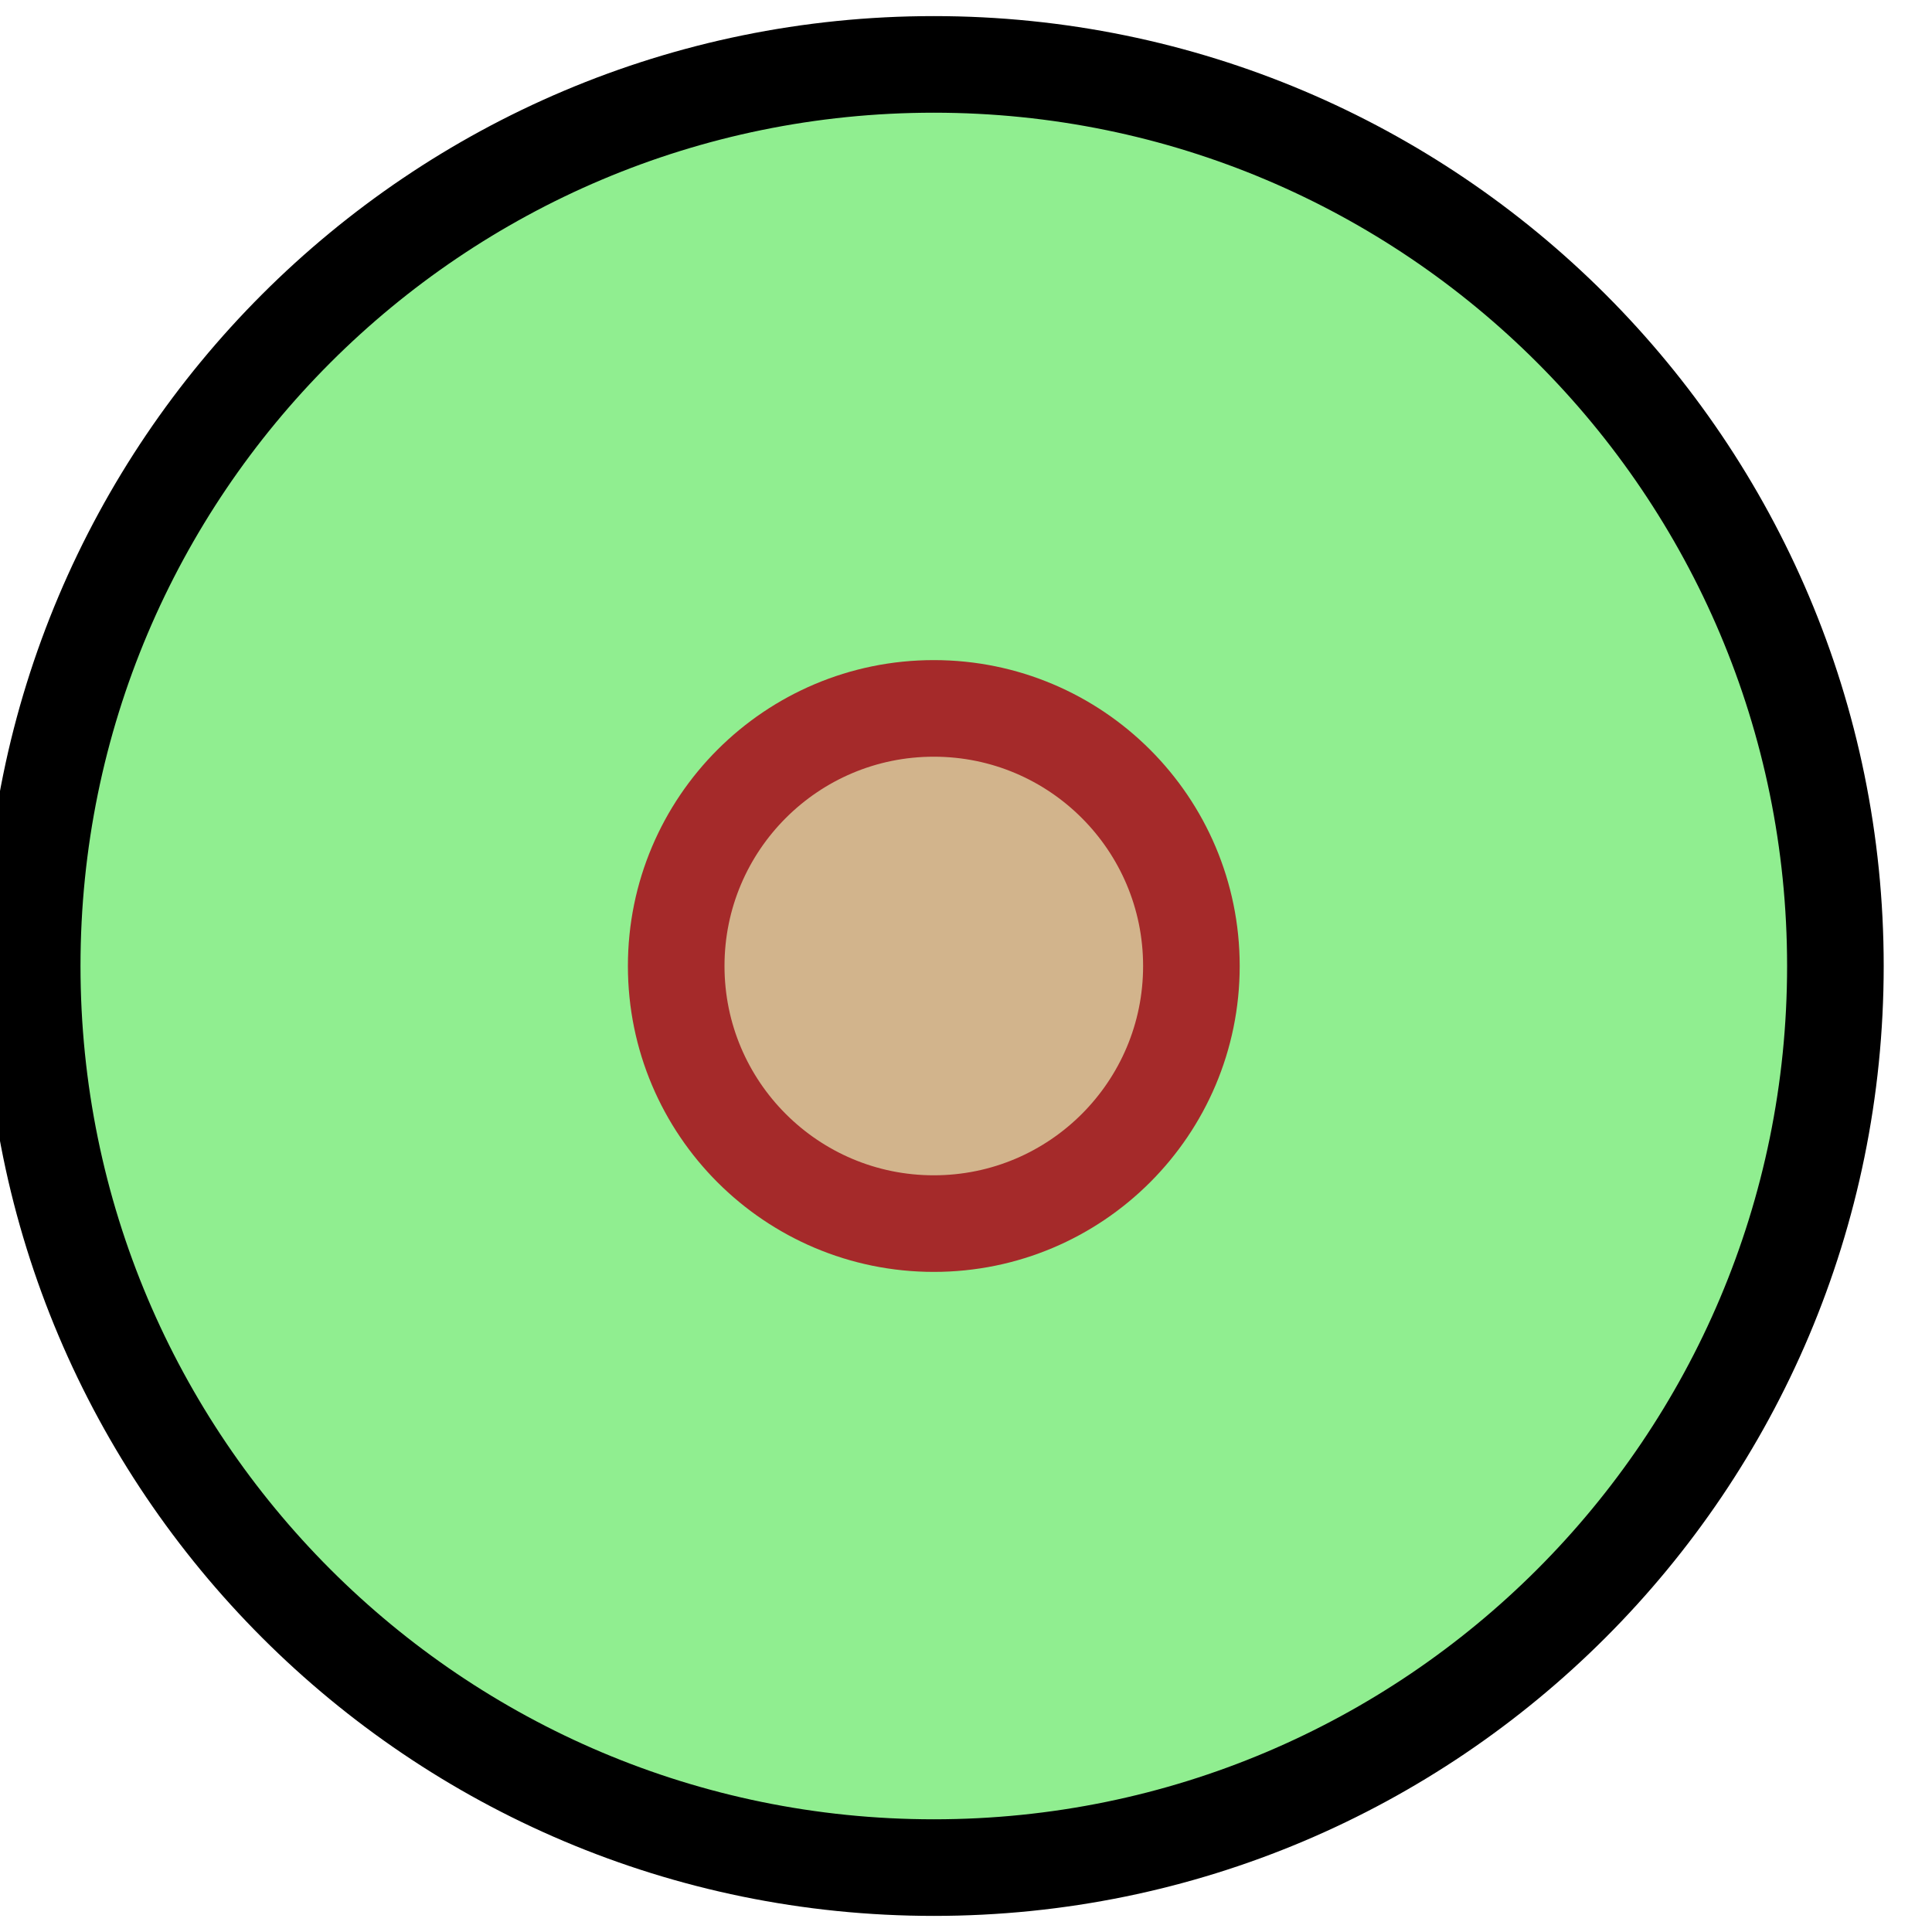
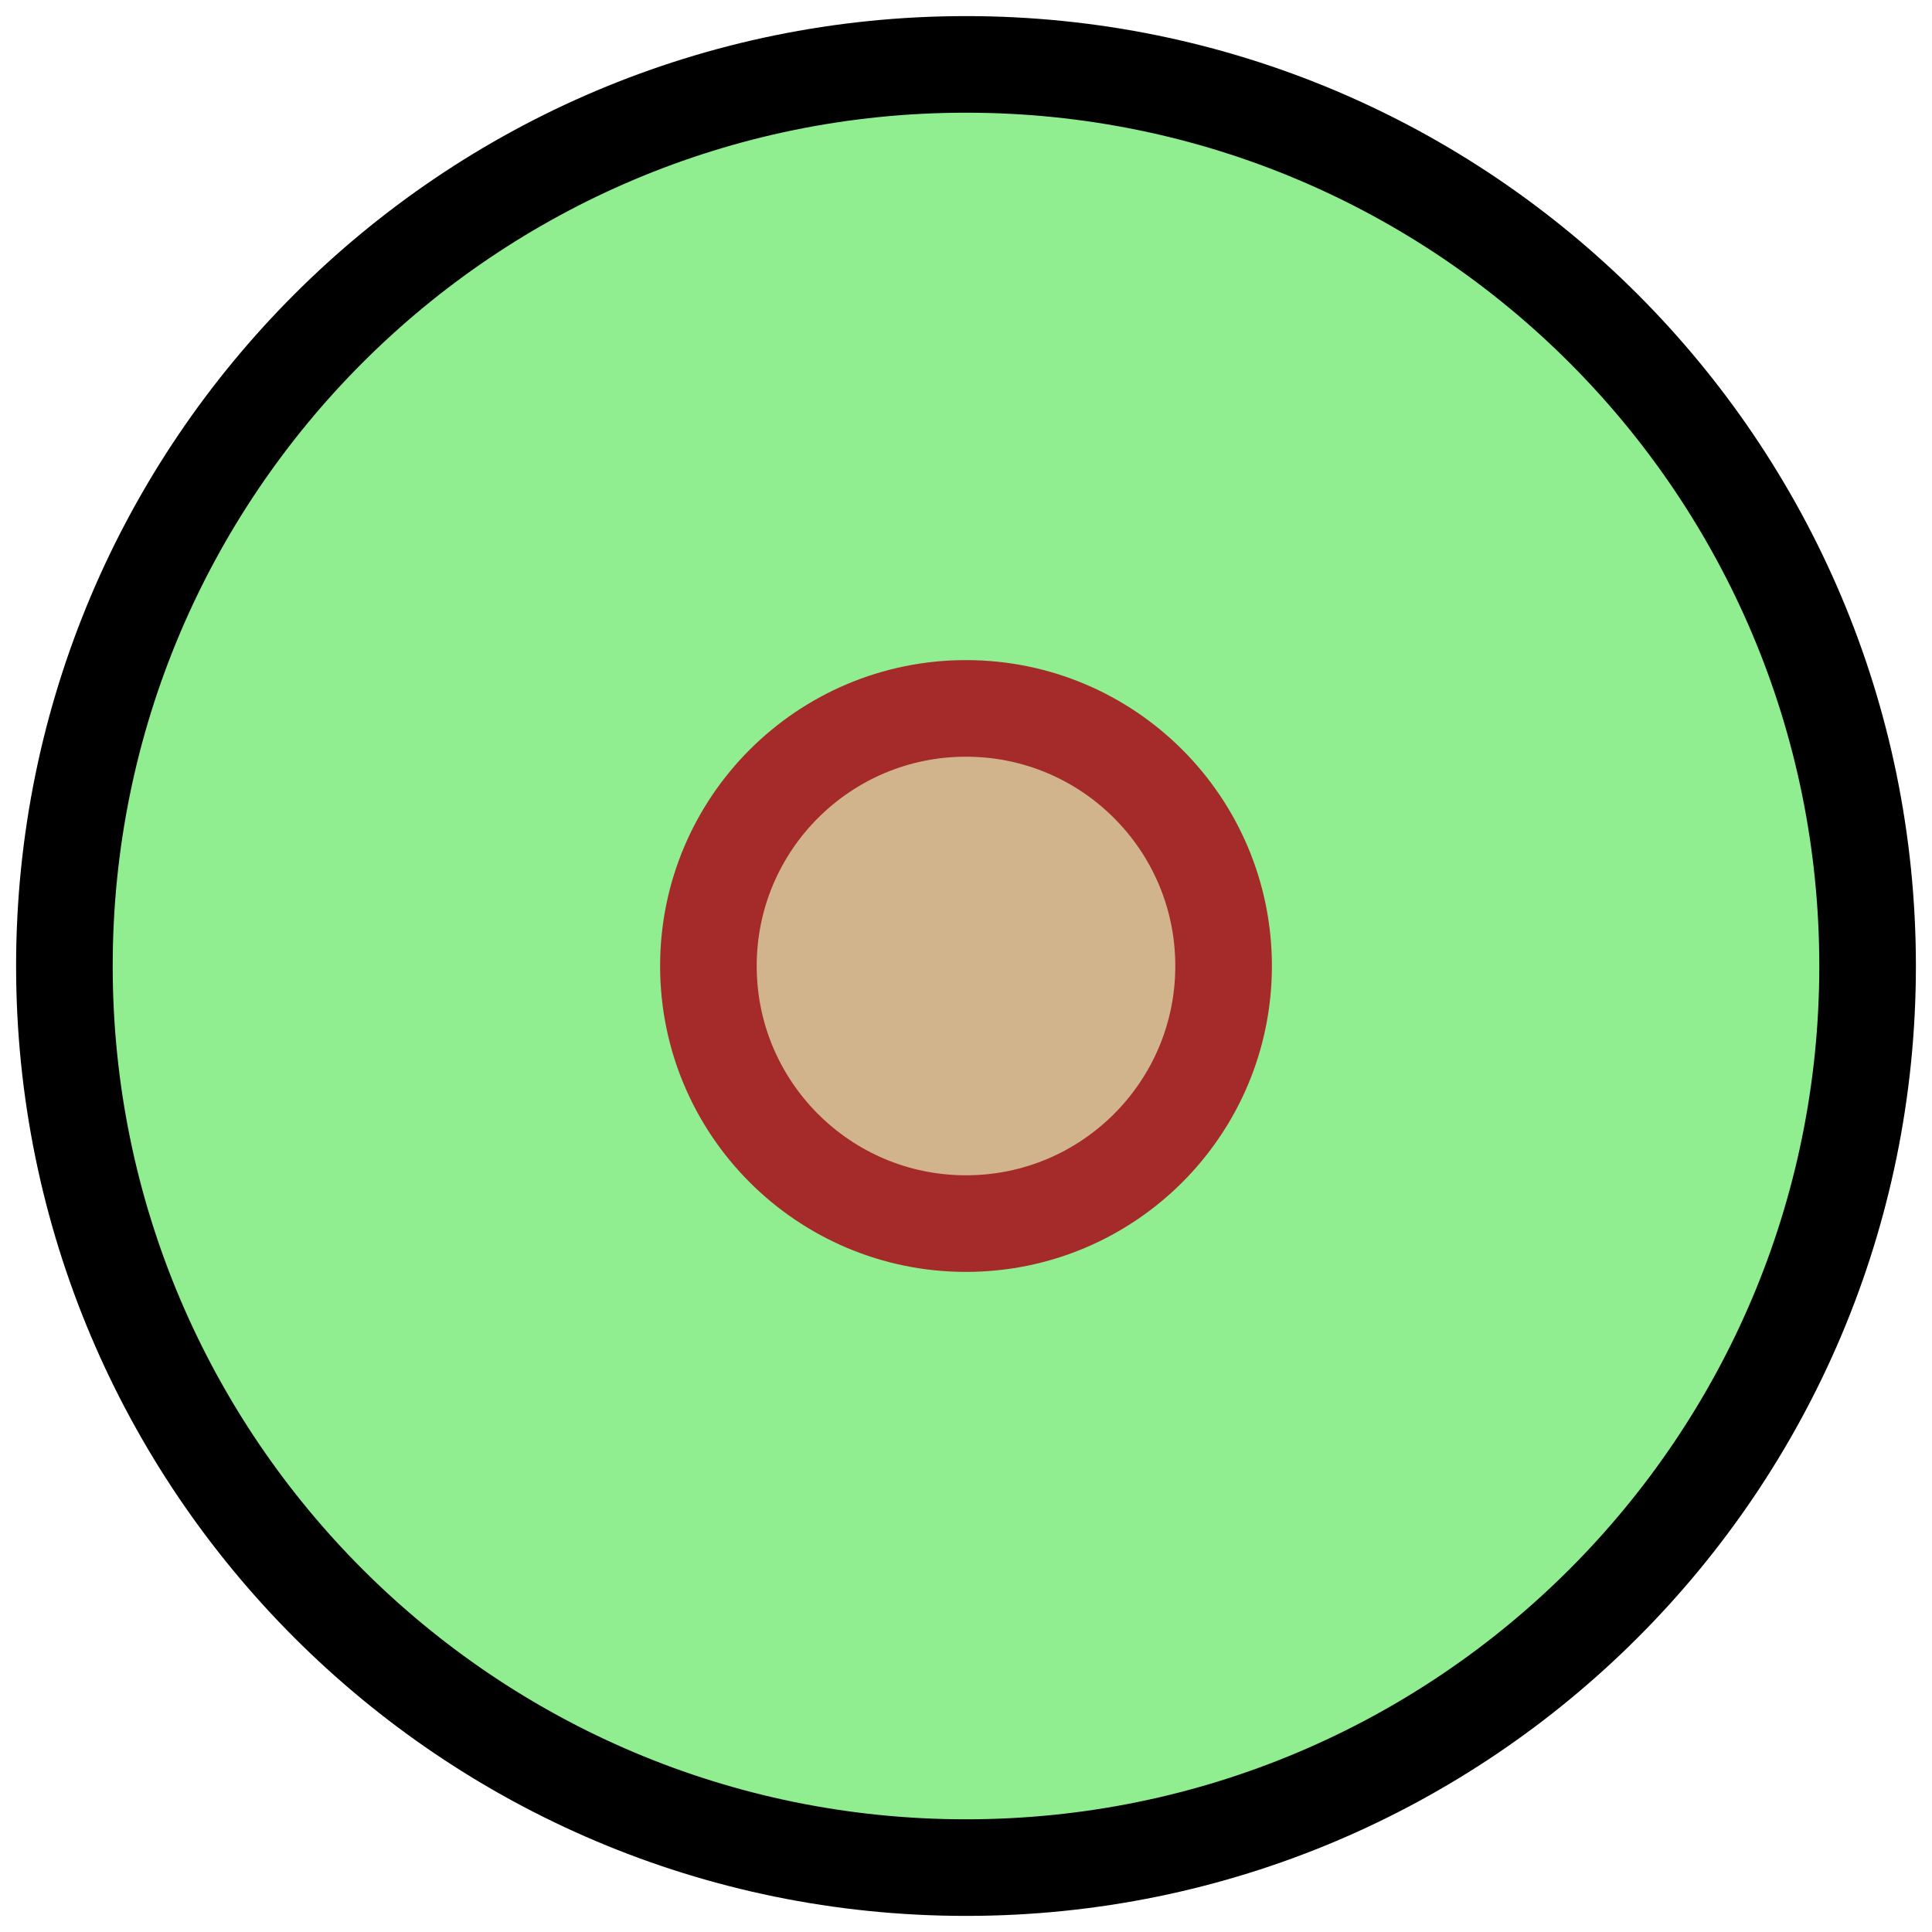
- <svg xmlns="http://www.w3.org/2000/svg" viewBox="0 5 60 60">
+ <svg xmlns="http://www.w3.org/2000/svg" viewBox="-1 5 60 60">
  <g>
    <circle fill="lightgreen" stroke-width="3" stroke="black" cx="29" cy="35" r="28" />
    <circle fill="tan" stroke-width="3" stroke="brown" cx="29" cy="35" r="8" />
  </g>
</svg>
